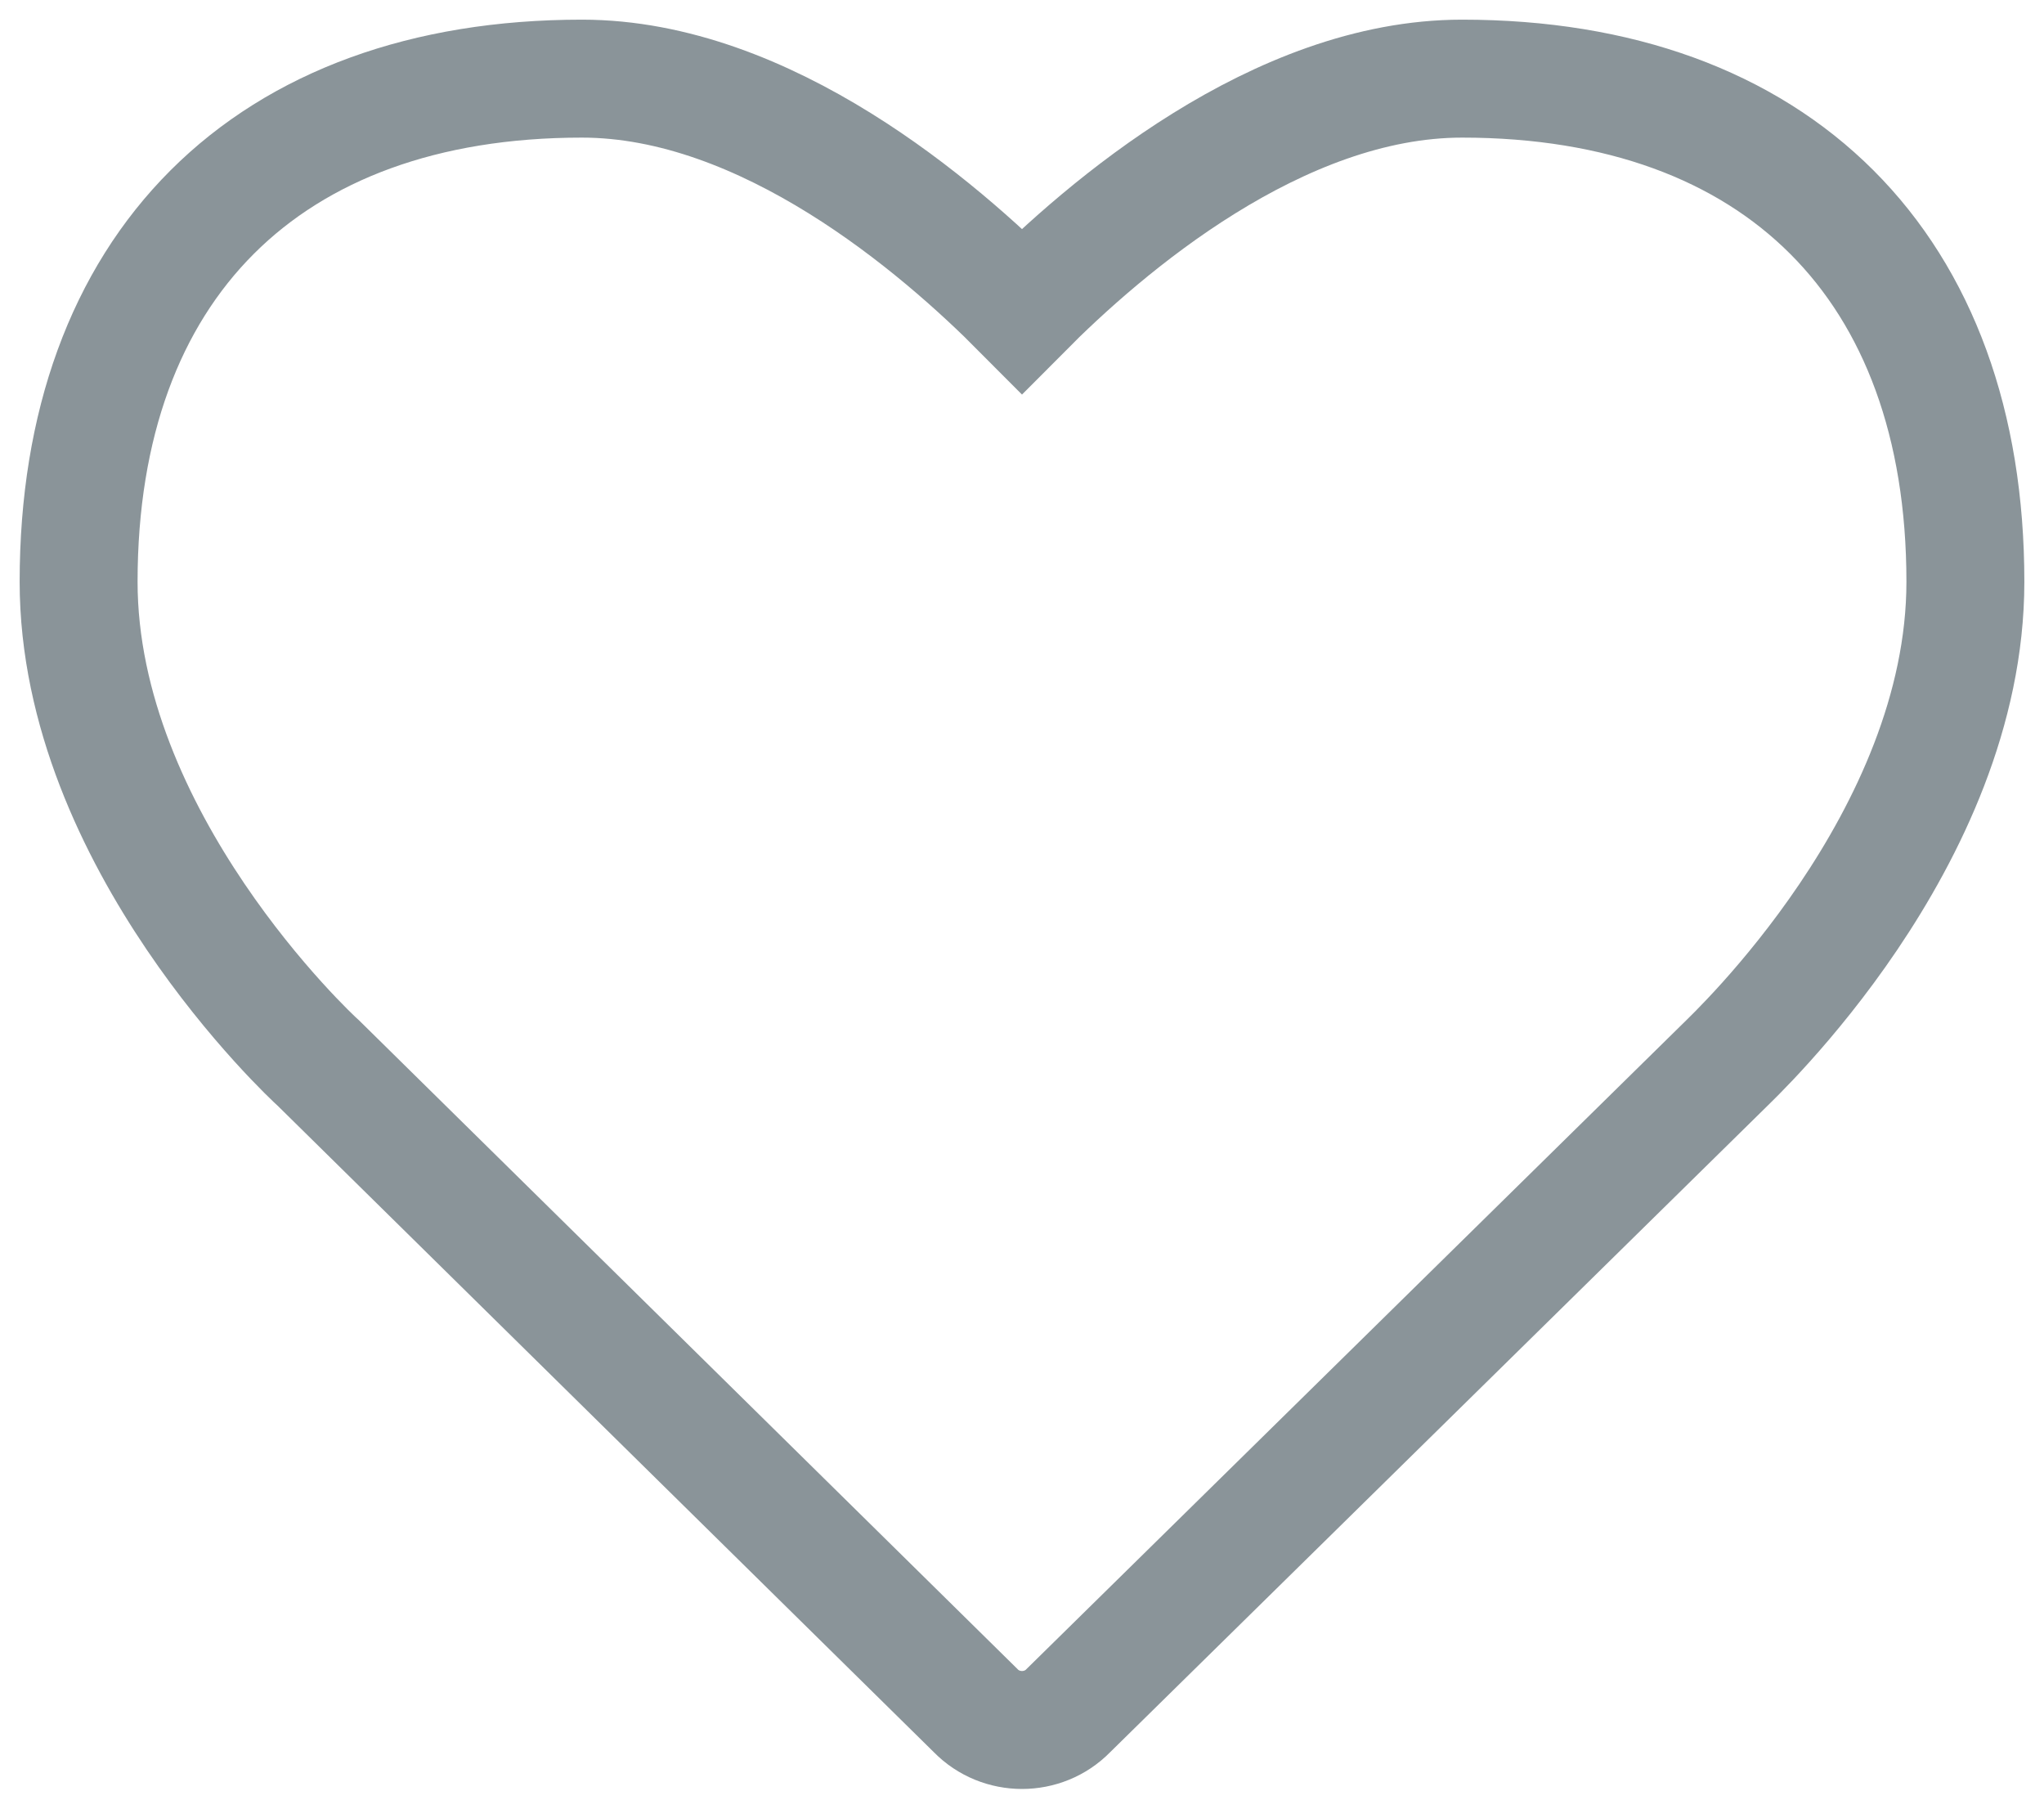
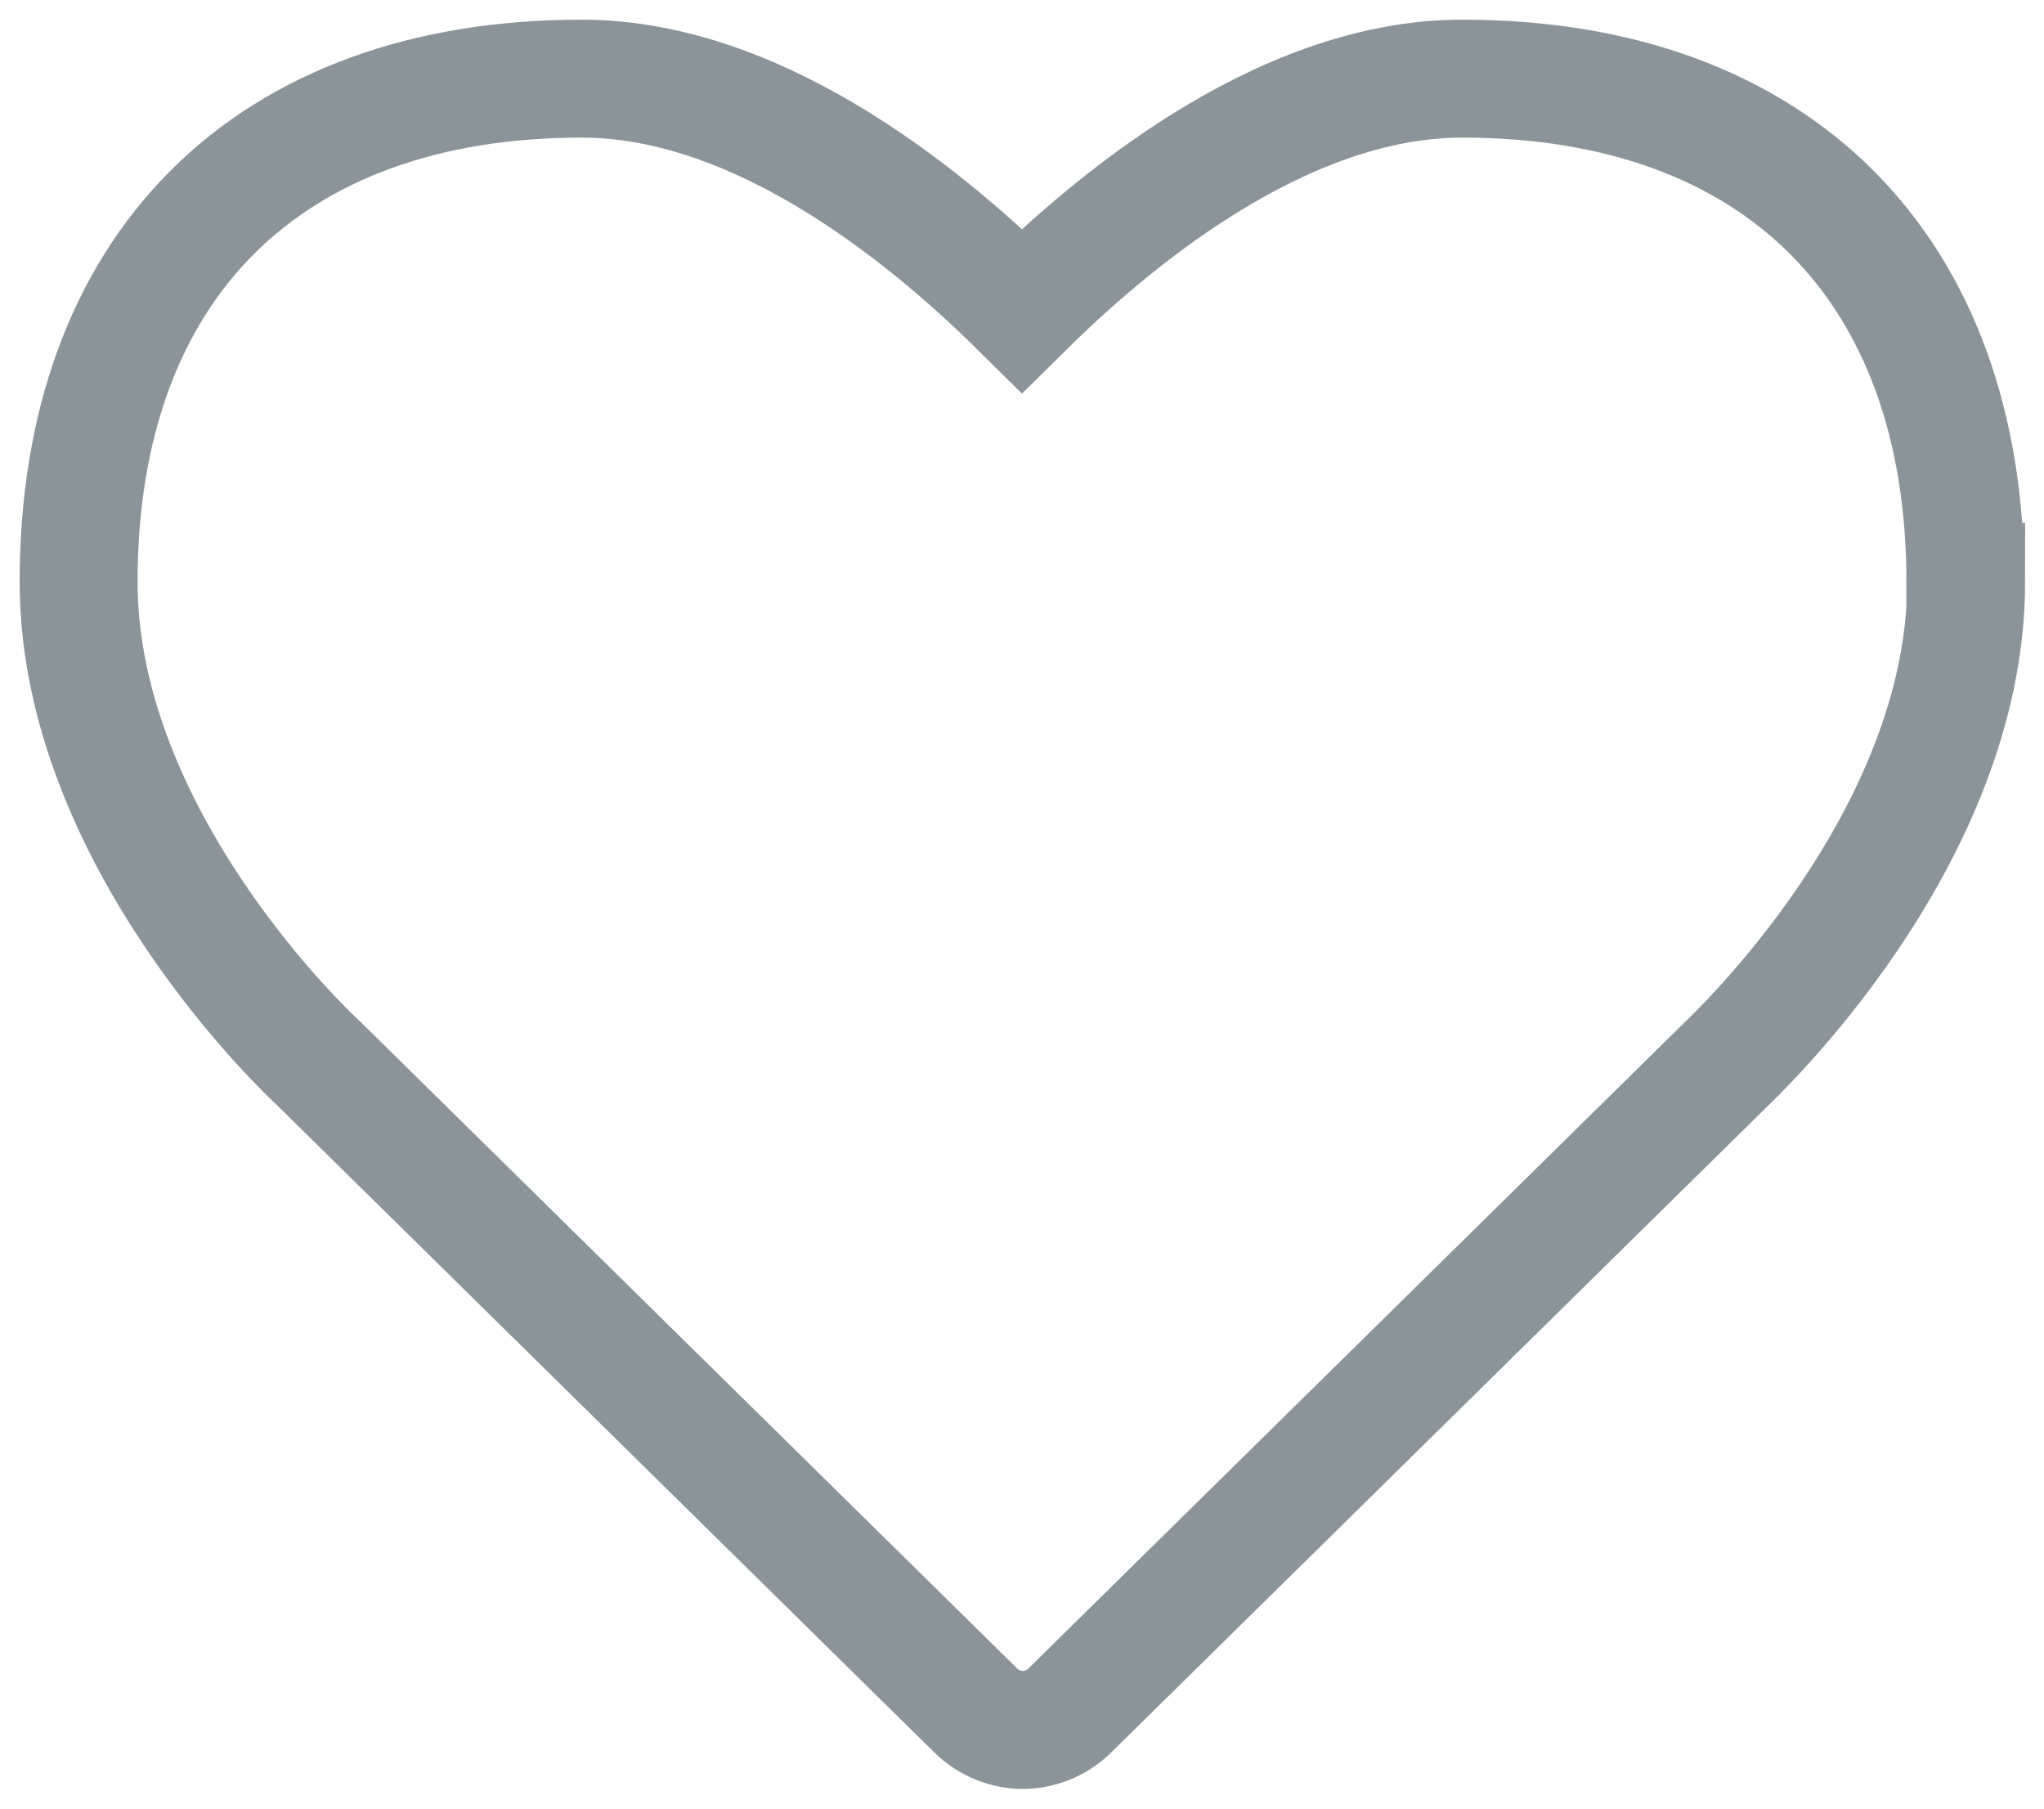
- <svg xmlns="http://www.w3.org/2000/svg" width="26px" height="23px" viewBox="0 0 26 23" version="1.1">
-   <defs />
-   <g id="Page-1" stroke="none" stroke-width="1" fill="none" fill-rule="evenodd">
-     <g id="Artboard-1" transform="translate(-64, -119)" stroke="#8A9499" stroke-width="1.5">
-       <path d="M89,126.398 C89,122.393 86.603,120 82.598,120 C80.254,120 78.058,121.887 77,122.953 C75.942,121.887 73.746,120 71.402,120 C67.397,120 65,122.393 65,126.398 C65,129.68 67.946,132.428 68.054,132.523 L76.411,140.754 C76.571,140.918 76.786,141 77,141 C77.214,141 77.429,140.918 77.589,140.754 L85.933,132.551 C86.054,132.428 89,129.68 89,126.398 L89,126.398 Z" id="heart" />
+ <svg xmlns="http://www.w3.org/2000/svg" width="26" height="23">
+   <g fill="none">
+     <g stroke="#8A9499" stroke-width="1.5">
+       <path d="M25 7.4c0-4-2.4-6.4-6.4-6.4-2.35 0-4.54 1.9-5.6 2.95C11.94 2.9 9.75 1 7.4 1 3.4 1 1 3.4 1 7.4c0 3.28 2.95 6.03 3.05 6.12l8.36 8.23c.17.17.4.25.6.25.2 0 .43-.08.6-.25l8.33-8.2c.12-.12 3.07-2.87 3.07-6.15z" />
    </g>
  </g>
</svg>
